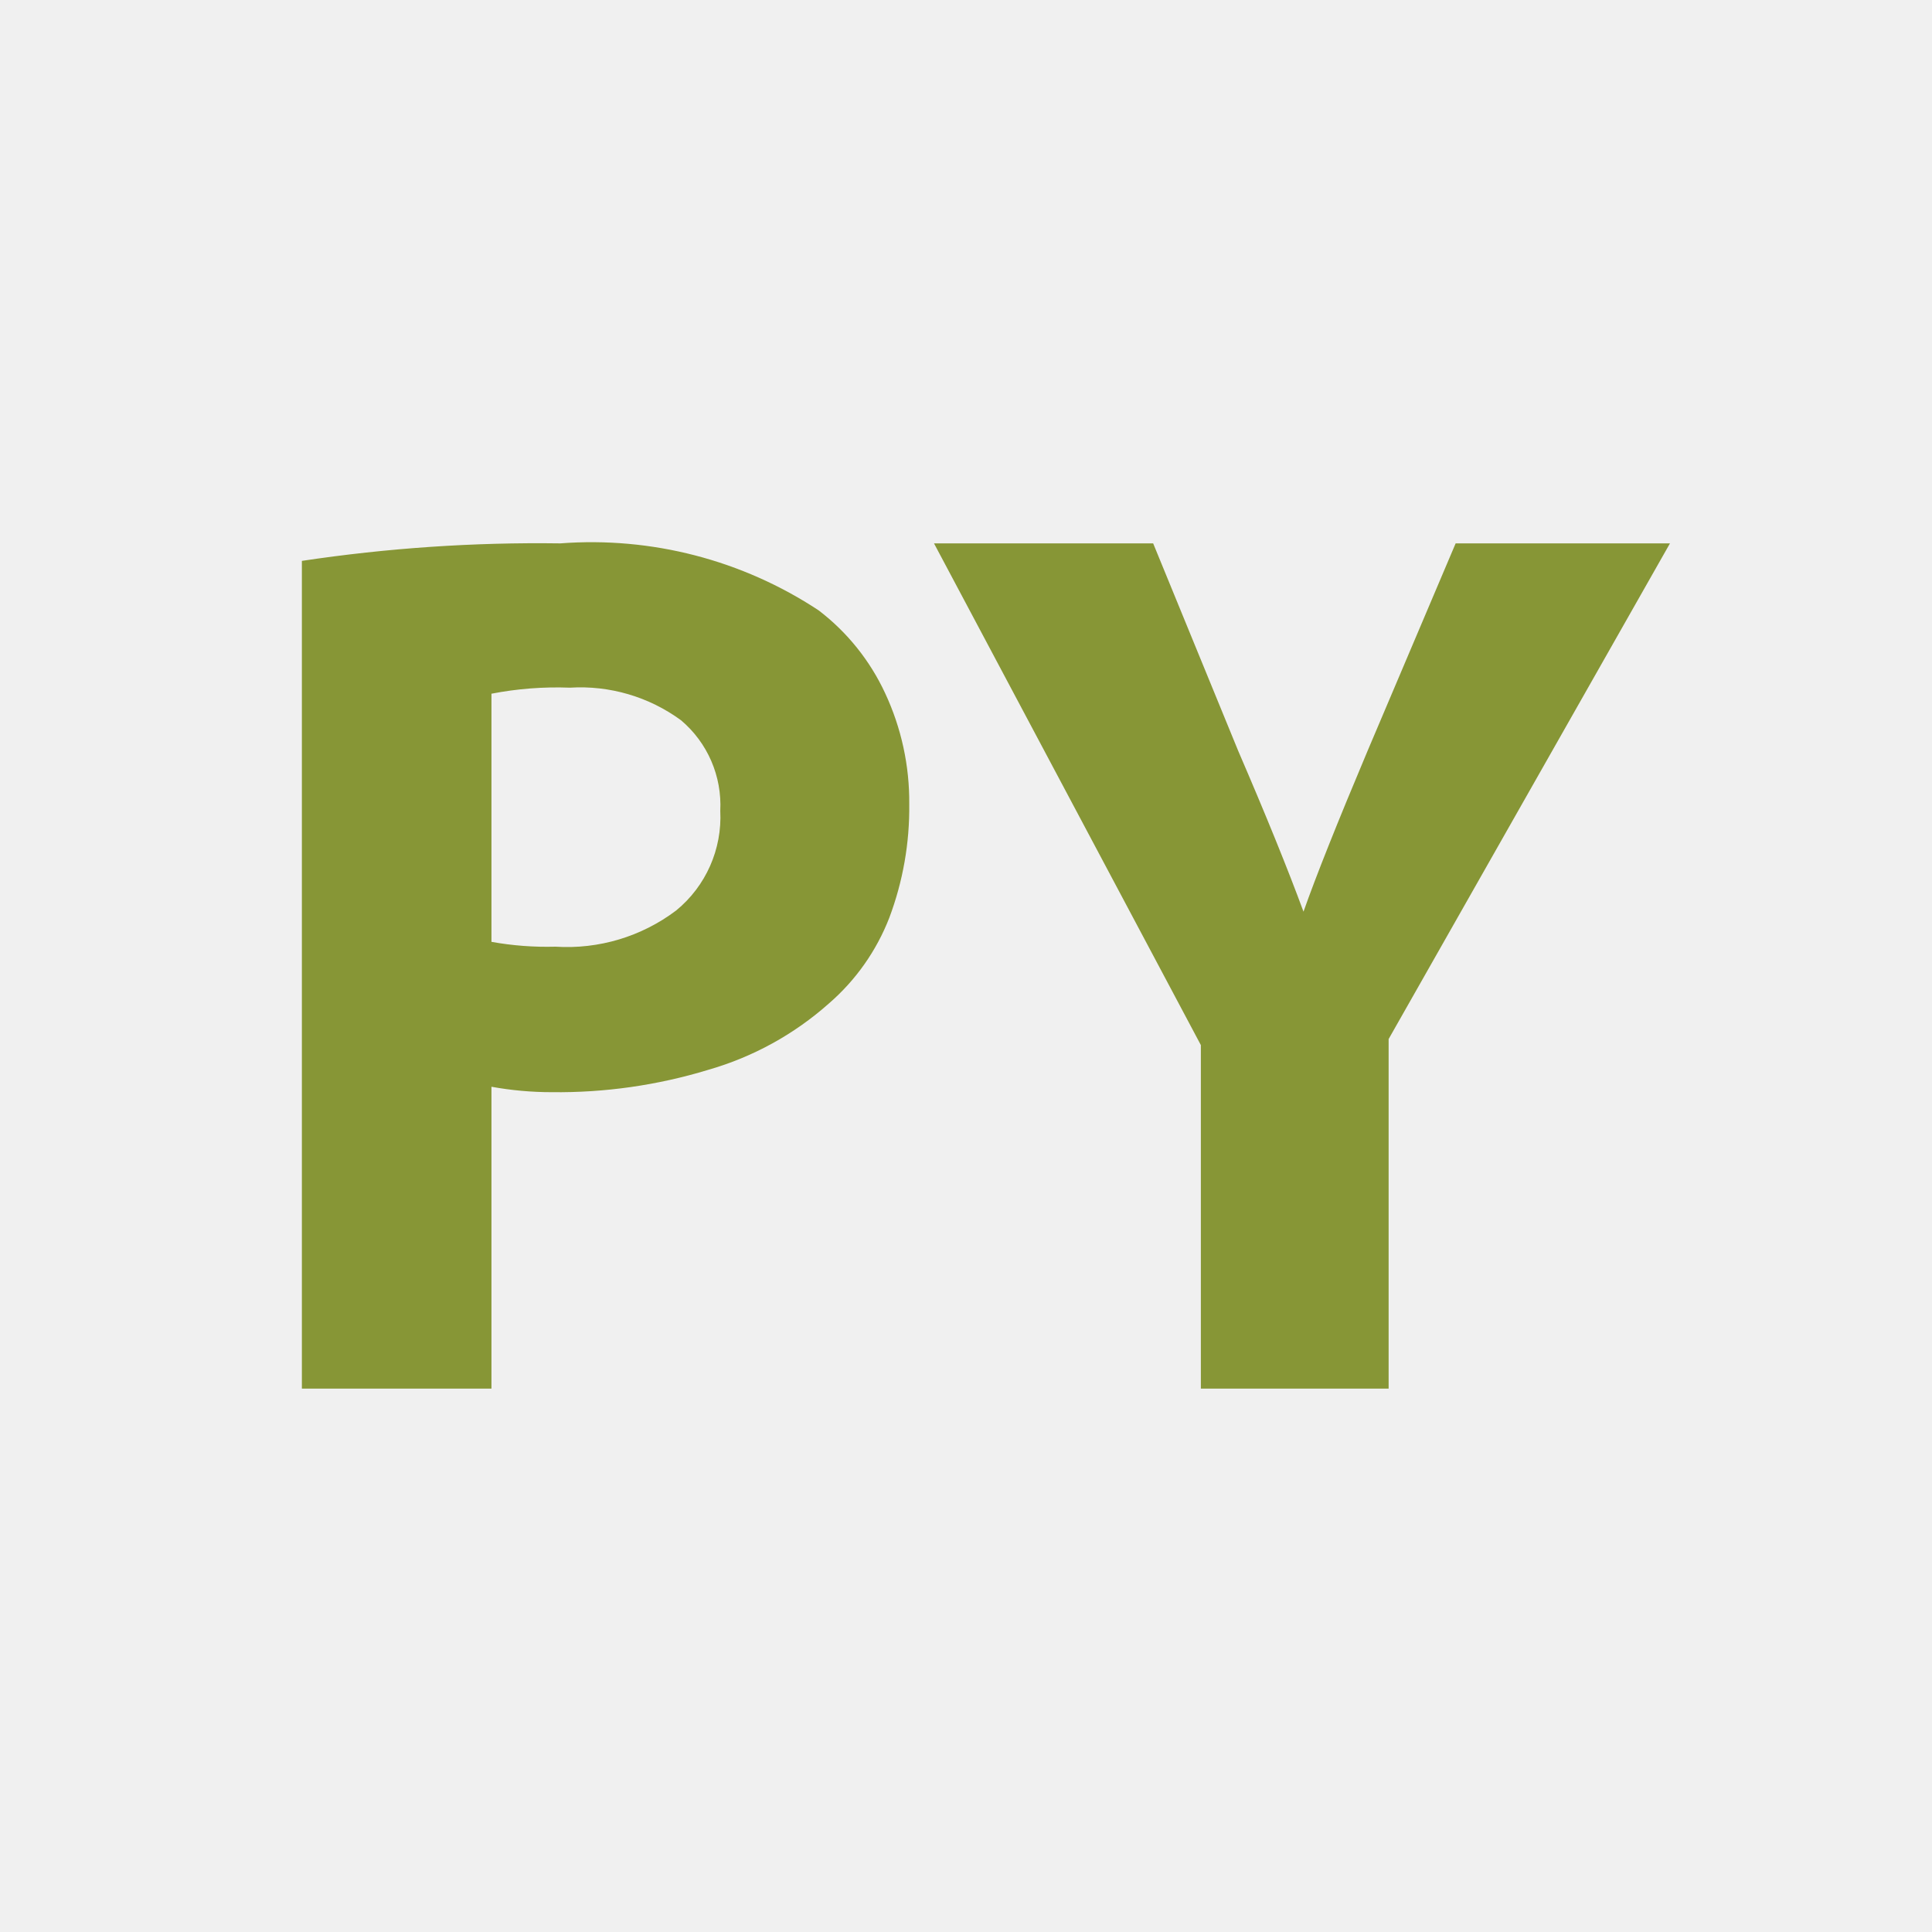
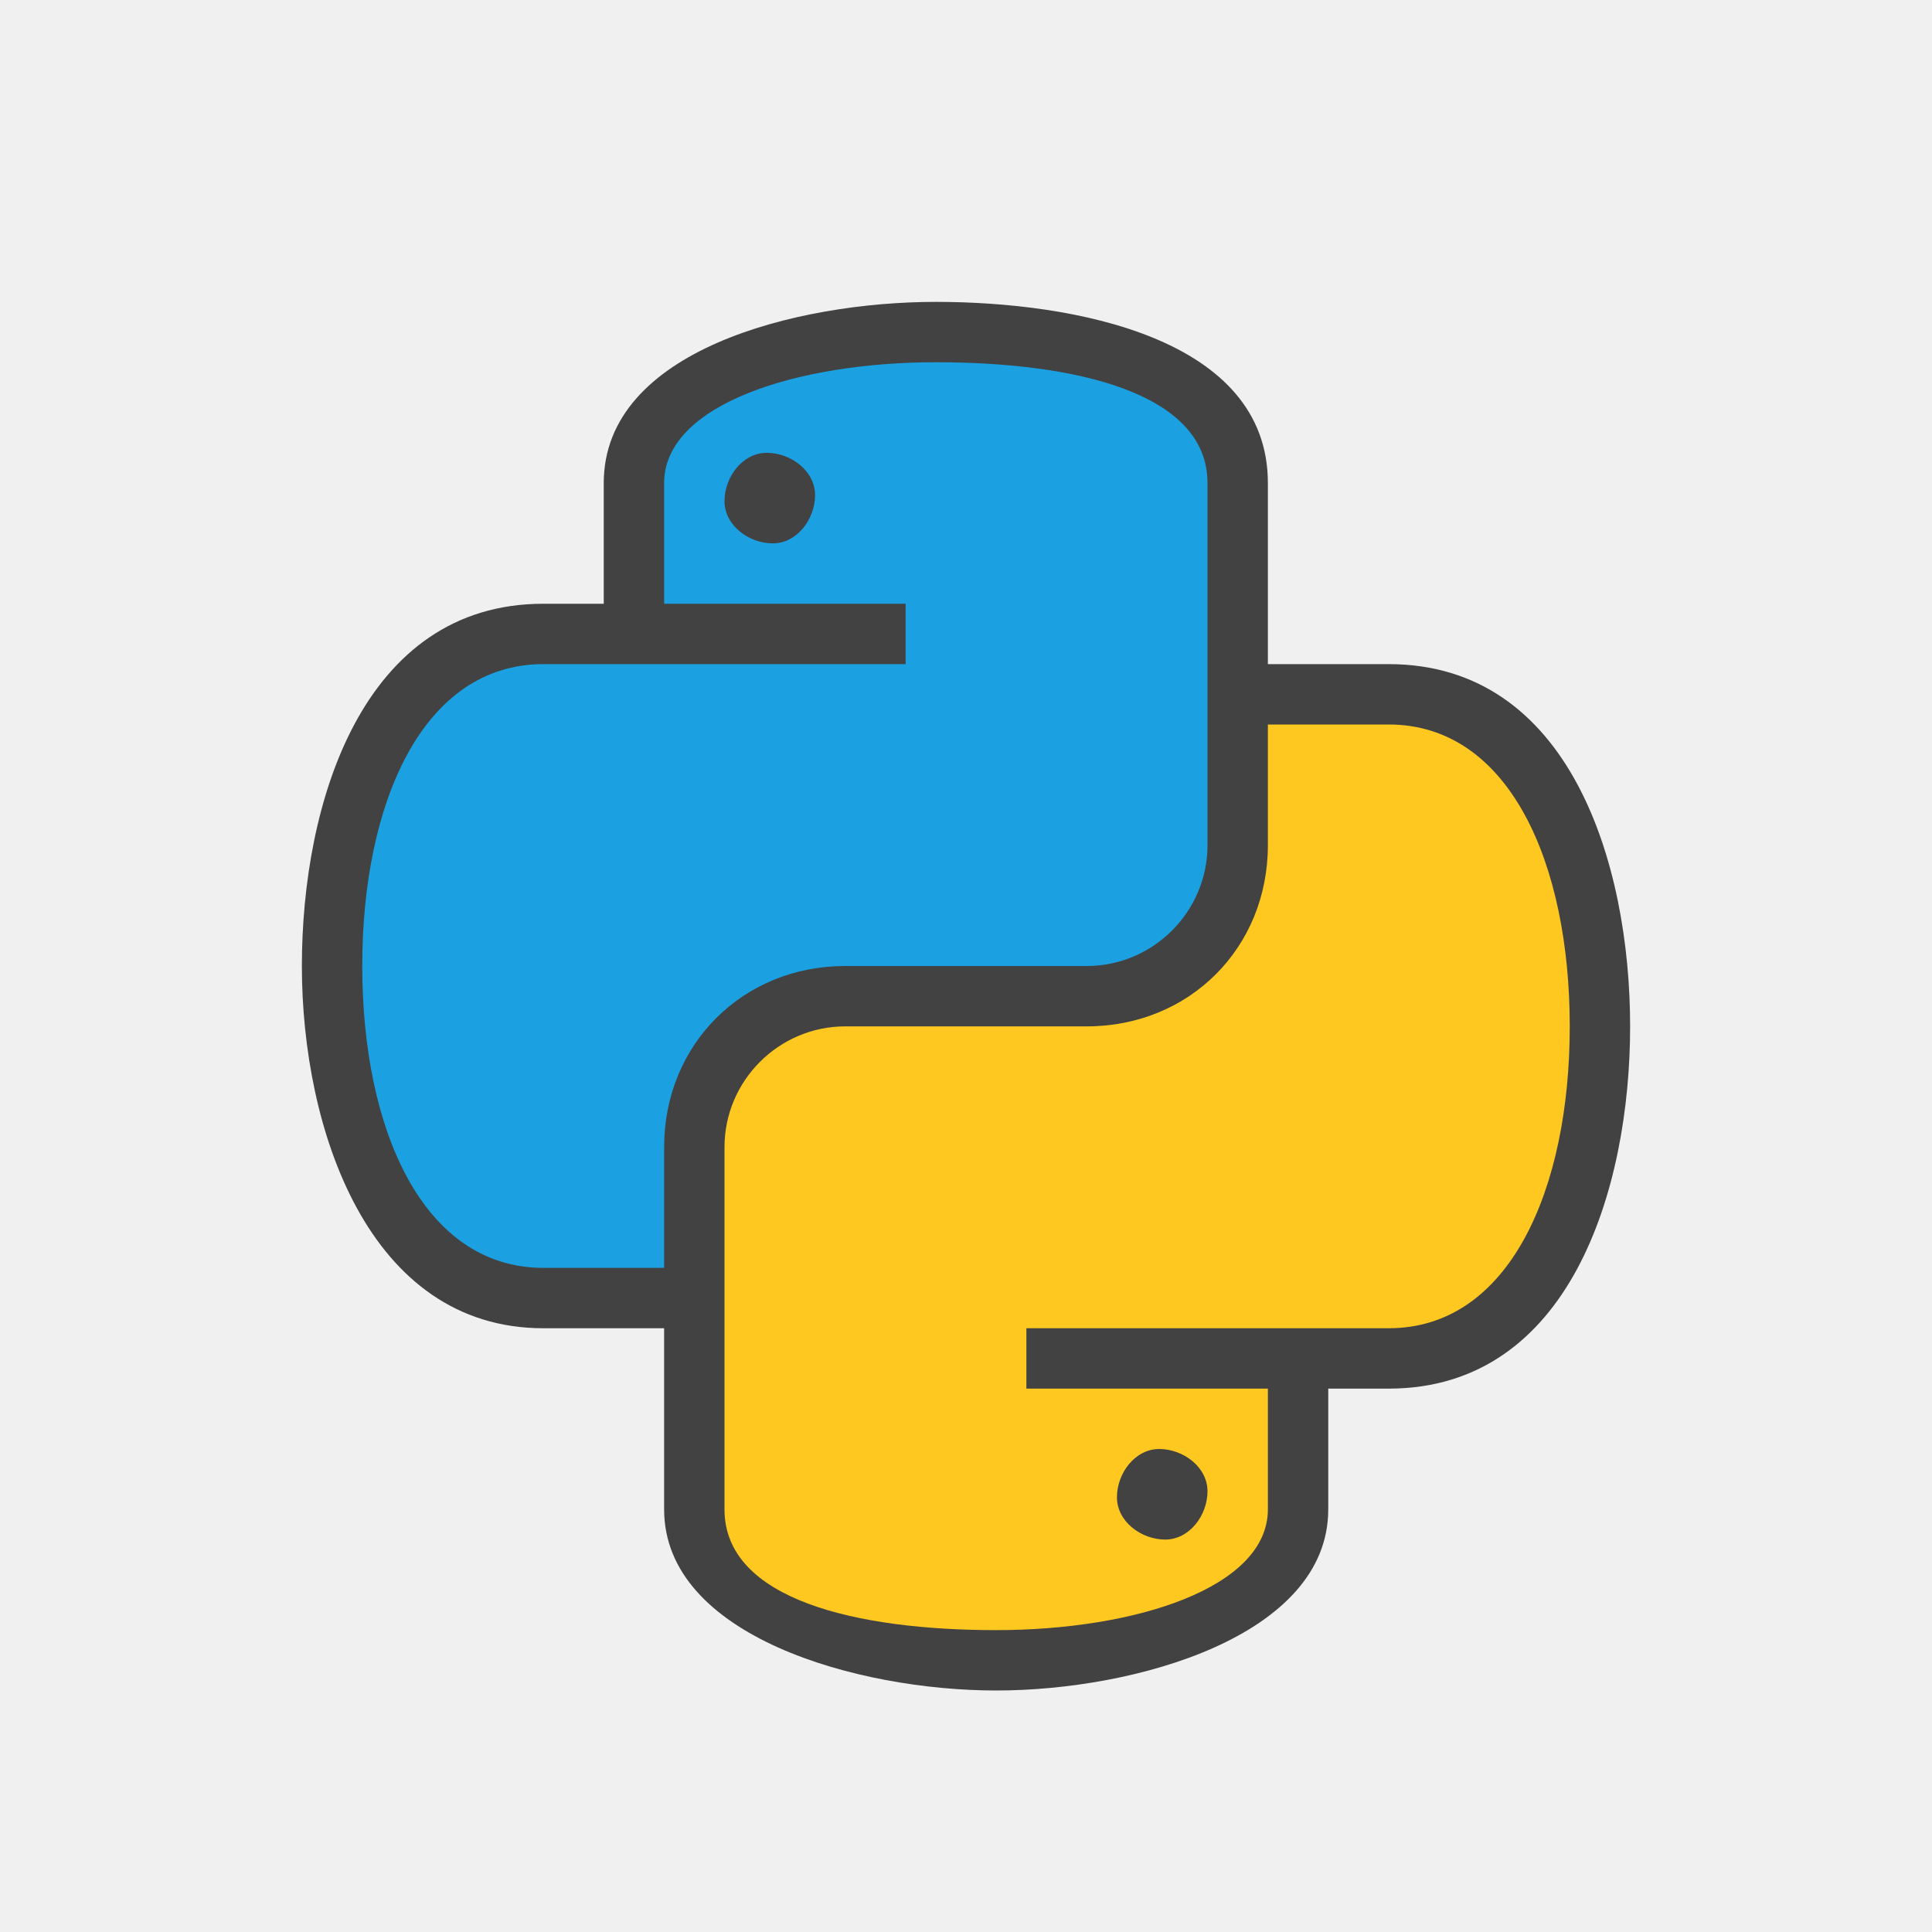
- <svg xmlns="http://www.w3.org/2000/svg" viewBox="0 0 32 32">
-   <defs>
-     <style>.a{fill:#879636;}</style>
-   </defs>
-   <path class="a" d="M5,23V9.29A26.29,26.29,0,0,1,9.28,9a6.83,6.83,0,0,1,4.28,1.11,3.67,3.67,0,0,1,1.1,1.37,4.25,4.25,0,0,1,.4,1.84,5.17,5.17,0,0,1-.33,1.88,3.6,3.6,0,0,1-1,1.42,5.14,5.14,0,0,1-2,1.1,8.54,8.54,0,0,1-2.59.37A5.6,5.6,0,0,1,8.14,18v5ZM8.14,11.49V15.6a5.2,5.2,0,0,0,1.06.08,3,3,0,0,0,2-.6,2,2,0,0,0,.73-1.65,1.84,1.84,0,0,0-.65-1.5,2.82,2.82,0,0,0-1.84-.54A5.69,5.69,0,0,0,8.14,11.49ZM23,23H19.89V17.31L15.47,9H19.1l1.41,3.44q.69,1.6,1.08,2.66h0q.31-.88,1.06-2.66L24.11,9h3.55L23,17.21Z" />
+ <svg xmlns="http://www.w3.org/2000/svg" version="1.1" x="0px" y="0px" viewBox="0 0 32 32" style="enable-background:new 0 0 32 32;" xml:space="preserve">
+   <style type="text/css">
+ 	.st0{fill:#424242;}
+ 	.st1{fill:#1BA1E2;}
+ 	.st2{fill:#FFC821;}
+ 	.st3{fill:#DCDBDD;}
+ 	.st4{fill:#2A2A2A;}
+ 	.st5{clip-path:url(#SVGID_2_);fill:#2A2A2A;}
+ 	.st6{clip-path:url(#SVGID_2_);fill:#DCDBDD;}
+ 	.st7{fill:#1B5EAB;}
+ 	.st8{fill:#F77737;}
+ 	.st9{fill:#9B4F96;}
+ 	.st10{fill:none;stroke:#9B4F96;stroke-width:2;stroke-miterlimit:10;}
+ 	.st11{fill:#9F67FF;}
+ 	.st12{fill:#57AA54;}
+ 	.st13{fill:#8D4888;}
+ 	.st14{opacity:0;fill:#F6F6F6;}
+ 	.st15{fill:#F05133;}
+ 	.st16{fill:#CC4E51;}
+ 	.st17{fill:#E4A000;}
+ 	.st18{clip-path:url(#XMLID_381_);}
+ 	.st19{fill:#0095D7;}
+ 	.st20{fill:#FFB612;}
+ 	.st21{fill:#00A18A;}
+ 	.st22{fill:#B3D107;stroke:#B3D107;stroke-width:0.5;stroke-miterlimit:10;}
+ 	.st23{fill:url(#XMLID_384_);}
+ 	.st24{fill:url(#XMLID_385_);}
+ 	.st25{fill:url(#XMLID_387_);}
+ 	.st26{fill:#5382A1;}
+ 	.st27{fill:#E76F00;}
+ 	.st28{fill:#41B883;}
+ 	.st29{fill:#35495E;}
+ 	.st30{fill:#F7941E;}
+ 	.st31{fill:#FDB813;}
+ 	.st32{fill:#FAA61A;}
+ 	.st33{fill:#F36F21;}
+ 	.st34{fill:#F58220;}
+ 	.st35{fill:#FFCB08;}
+ 	.st36{fill:#FFF200;}
+ 	.st37{fill:#F4813C;}
+ 	.st38{fill:#F15922;}
+ 	.st39{fill:#018FD4;}
+ 	.st40{fill:#1B9AD9;}
+ 	.st41{fill:#007CB9;}
+ 	.st42{fill:#34A3DD;}
+ 	.st43{fill:#497ECF;}
+ 	.st44{fill:#DCB67A;}
+ 	.st45{fill:#CE3C52;}
+ 	.st46{fill:#8AC4E6;}
+ 	.st47{fill:#DFDCDB;}
+ 	.st48{fill:#111111;}
+ 	.st49{fill:#FFFFFF;}
+ 	.st50{fill:#B6927F;}
+ 	.st51{fill:#231815;}
+ 	.st52{fill:#3A88BD;}
+ 	.st53{display:none;}
+ 	.st54{display:inline;fill:#394D54;}
+ 	.st55{fill:#E83A70;}
+ 	.st56{fill:#E5483C;}
+ 	.st57{fill:#0078E5;}
+ 	.st58{fill:#8F7E6E;}
+ 	.st59{fill:none;stroke:#FFFFFF;stroke-width:2;stroke-linecap:round;stroke-linejoin:round;}
+ 	.st60{fill:none;stroke:#2A2A2A;stroke-width:2;stroke-linecap:round;stroke-linejoin:round;}
+ 	.st61{fill:#B7525E;}
+ 	.st62{clip-path:url(#SVGID_4_);fill:#2A2A2A;}
+ 	.st63{clip-path:url(#SVGID_4_);fill:#DCDBDD;}
+ 	.st64{clip-path:url(#SVGID_6_);fill:#2A2A2A;}
+ 	.st65{clip-path:url(#SVGID_6_);fill:#DCDBDD;}
+ 	.st66{fill:#CB3837;}
+ 	.st67{fill:url(#path1948_2_);}
+ 	.st68{fill:url(#path1950_2_);}
+ 	.st69{fill:url(#path1948_3_);}
+ 	.st70{fill:url(#path1950_3_);}
+ 	.st71{fill:url(#SVGID_7_);}
+ 	.st72{fill:url(#SVGID_8_);}
+ 	.st73{fill:url(#SVGID_9_);}
+ 	.st74{fill:url(#SVGID_10_);}
+ 	.st75{fill:url(#SVGID_11_);}
+ 	.st76{fill:url(#SVGID_12_);}
+ 	.st77{fill:url(#SVGID_13_);}
+ 	.st78{fill:url(#SVGID_14_);}
+ 	.st79{fill:url(#SVGID_15_);}
+ 	.st80{fill:url(#SVGID_16_);}
+ 	.st81{fill:url(#SVGID_17_);}
+ 	.st82{fill:url(#SVGID_18_);}
+ 	.st83{fill:#A2AD63;}
+ 	.st84{fill:url(#SVGID_19_);}
+ 	.st85{fill:url(#SVGID_20_);}
+ 	.st86{fill:url(#SVGID_21_);}
+ 	.st87{fill:url(#SVGID_22_);}
+ 	.st88{fill:url(#SVGID_23_);}
+ 	.st89{fill:url(#SVGID_24_);}
+ 	.st90{fill:#DAED72;}
+ 	.st91{fill:#252526;}
+ 	.st92{fill:#FFC017;}
+ 	.st93{fill:#CC66FF;}
+ 	.st94{clip-path:url(#SVGID_26_);fill:#252526;}
+ 	.st95{clip-path:url(#SVGID_26_);fill:#0095D7;}
+ 	.st96{clip-path:url(#SVGID_28_);fill:#252526;}
+ 	.st97{clip-path:url(#SVGID_28_);fill:#0095D7;}
+ 	.st98{fill:#F0400A;}
+ </style>
+   <g id="Bases">
+     <g>
+       <path class="st0" d="M21,11h2c3,0,4,3.3,4,6s-1,6-4,6h-1v2c0,2.1-3.2,3-5.5,3S11,27.1,11,25v-3H9c-2.9,0-4-3.3-4-6s1-6,4-6h1V9V8    c0-2.2,3.2-3,5.5-3S21,5.6,21,8V11z" />
+       <g>
+         <path class="st1" d="M15.5,6C13.2,6,11,6.7,11,8v2h4v1H9c-2,0-3,2.3-3,5s1,5,3,5h2v-2c0-1.7,1.3-3,3-3h4c1.1,0,2-0.9,2-2v-3v-1V8     C20,6.5,17.8,6,15.5,6z M12.8,9C12.4,9,12,8.7,12,8.3c0-0.4,0.3-0.8,0.7-0.8c0.4,0,0.8,0.3,0.8,0.7C13.5,8.6,13.2,9,12.8,9z" />
+         <path class="st2" d="M16.5,27c2.3,0,4.5-0.7,4.5-2v-2h-4v-1h6c2,0,3-2.3,3-5s-1-5-3-5h-2v2c0,1.7-1.3,3-3,3h-4c-1.1,0-2,0.9-2,2     v3v1v2C12,26.5,14.2,27,16.5,27z M19.2,24c0.4,0,0.8,0.3,0.8,0.7c0,0.4-0.3,0.8-0.7,0.8c-0.4,0-0.8-0.3-0.8-0.7     C18.5,24.4,18.8,24,19.2,24z" />
+       </g>
+     </g>
+   </g>
+   <g id="Overlays">
+ </g>
+   <g id="Layer_3">
+ </g>
</svg>
